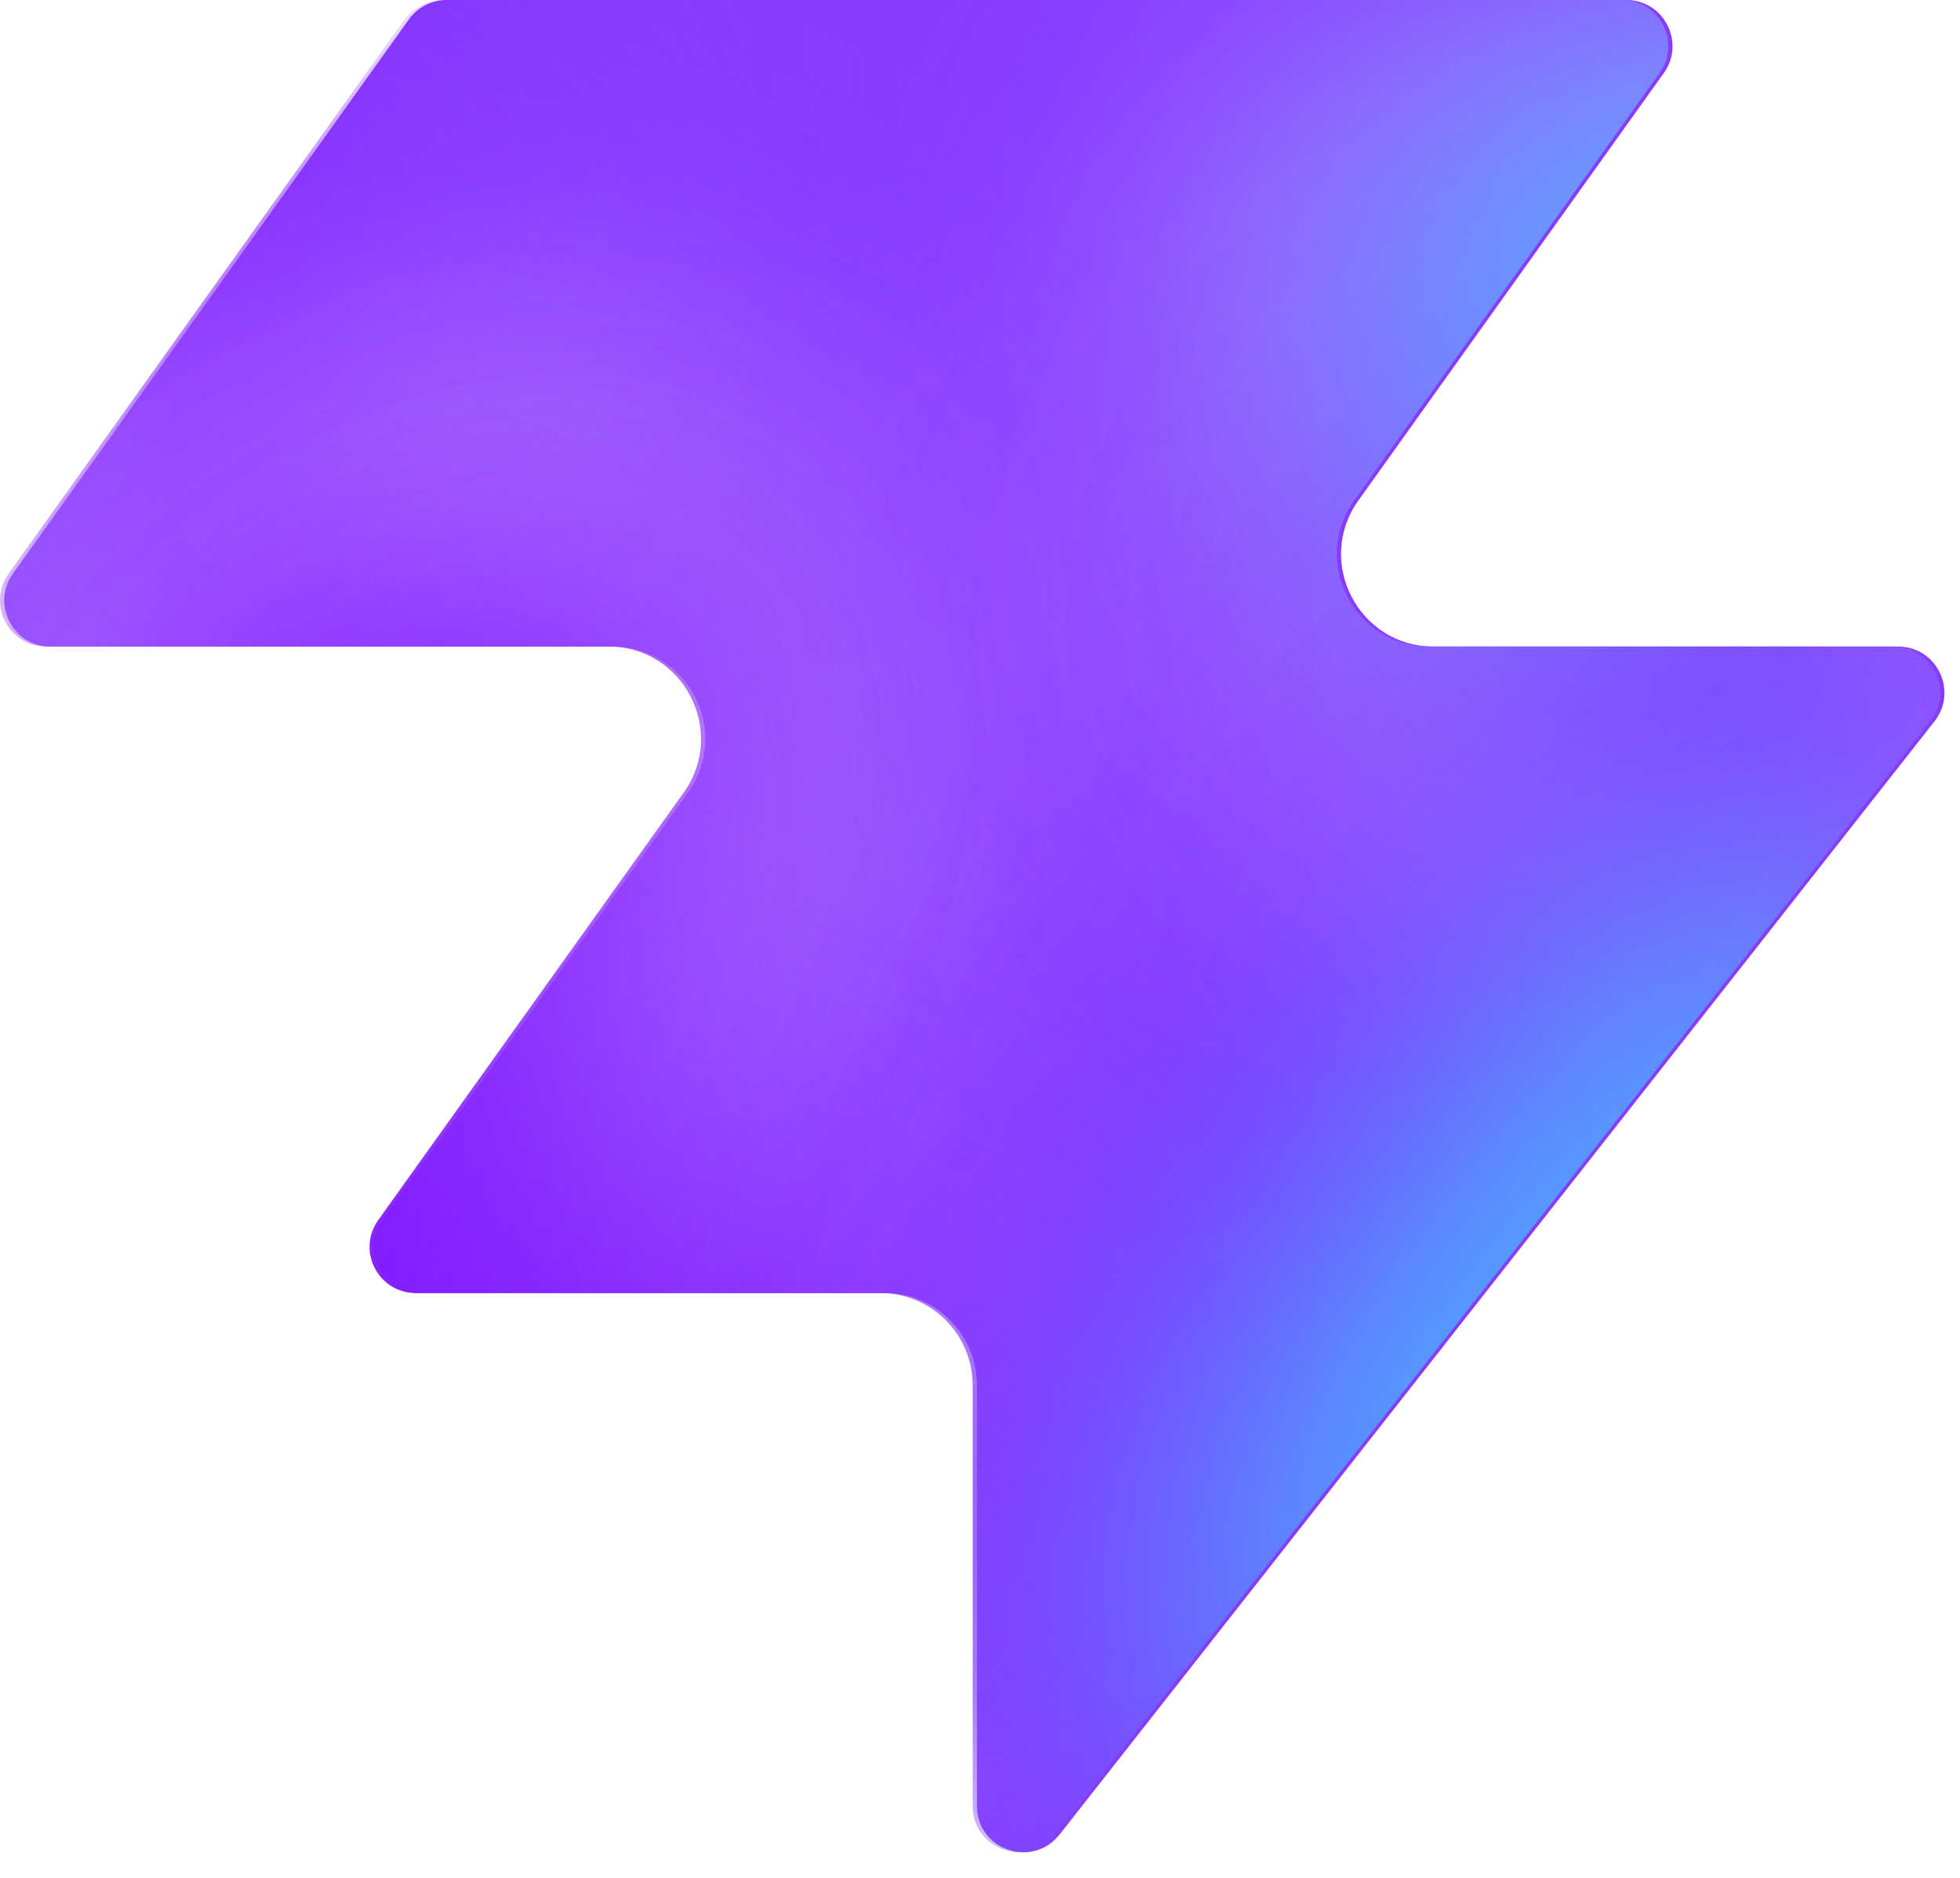
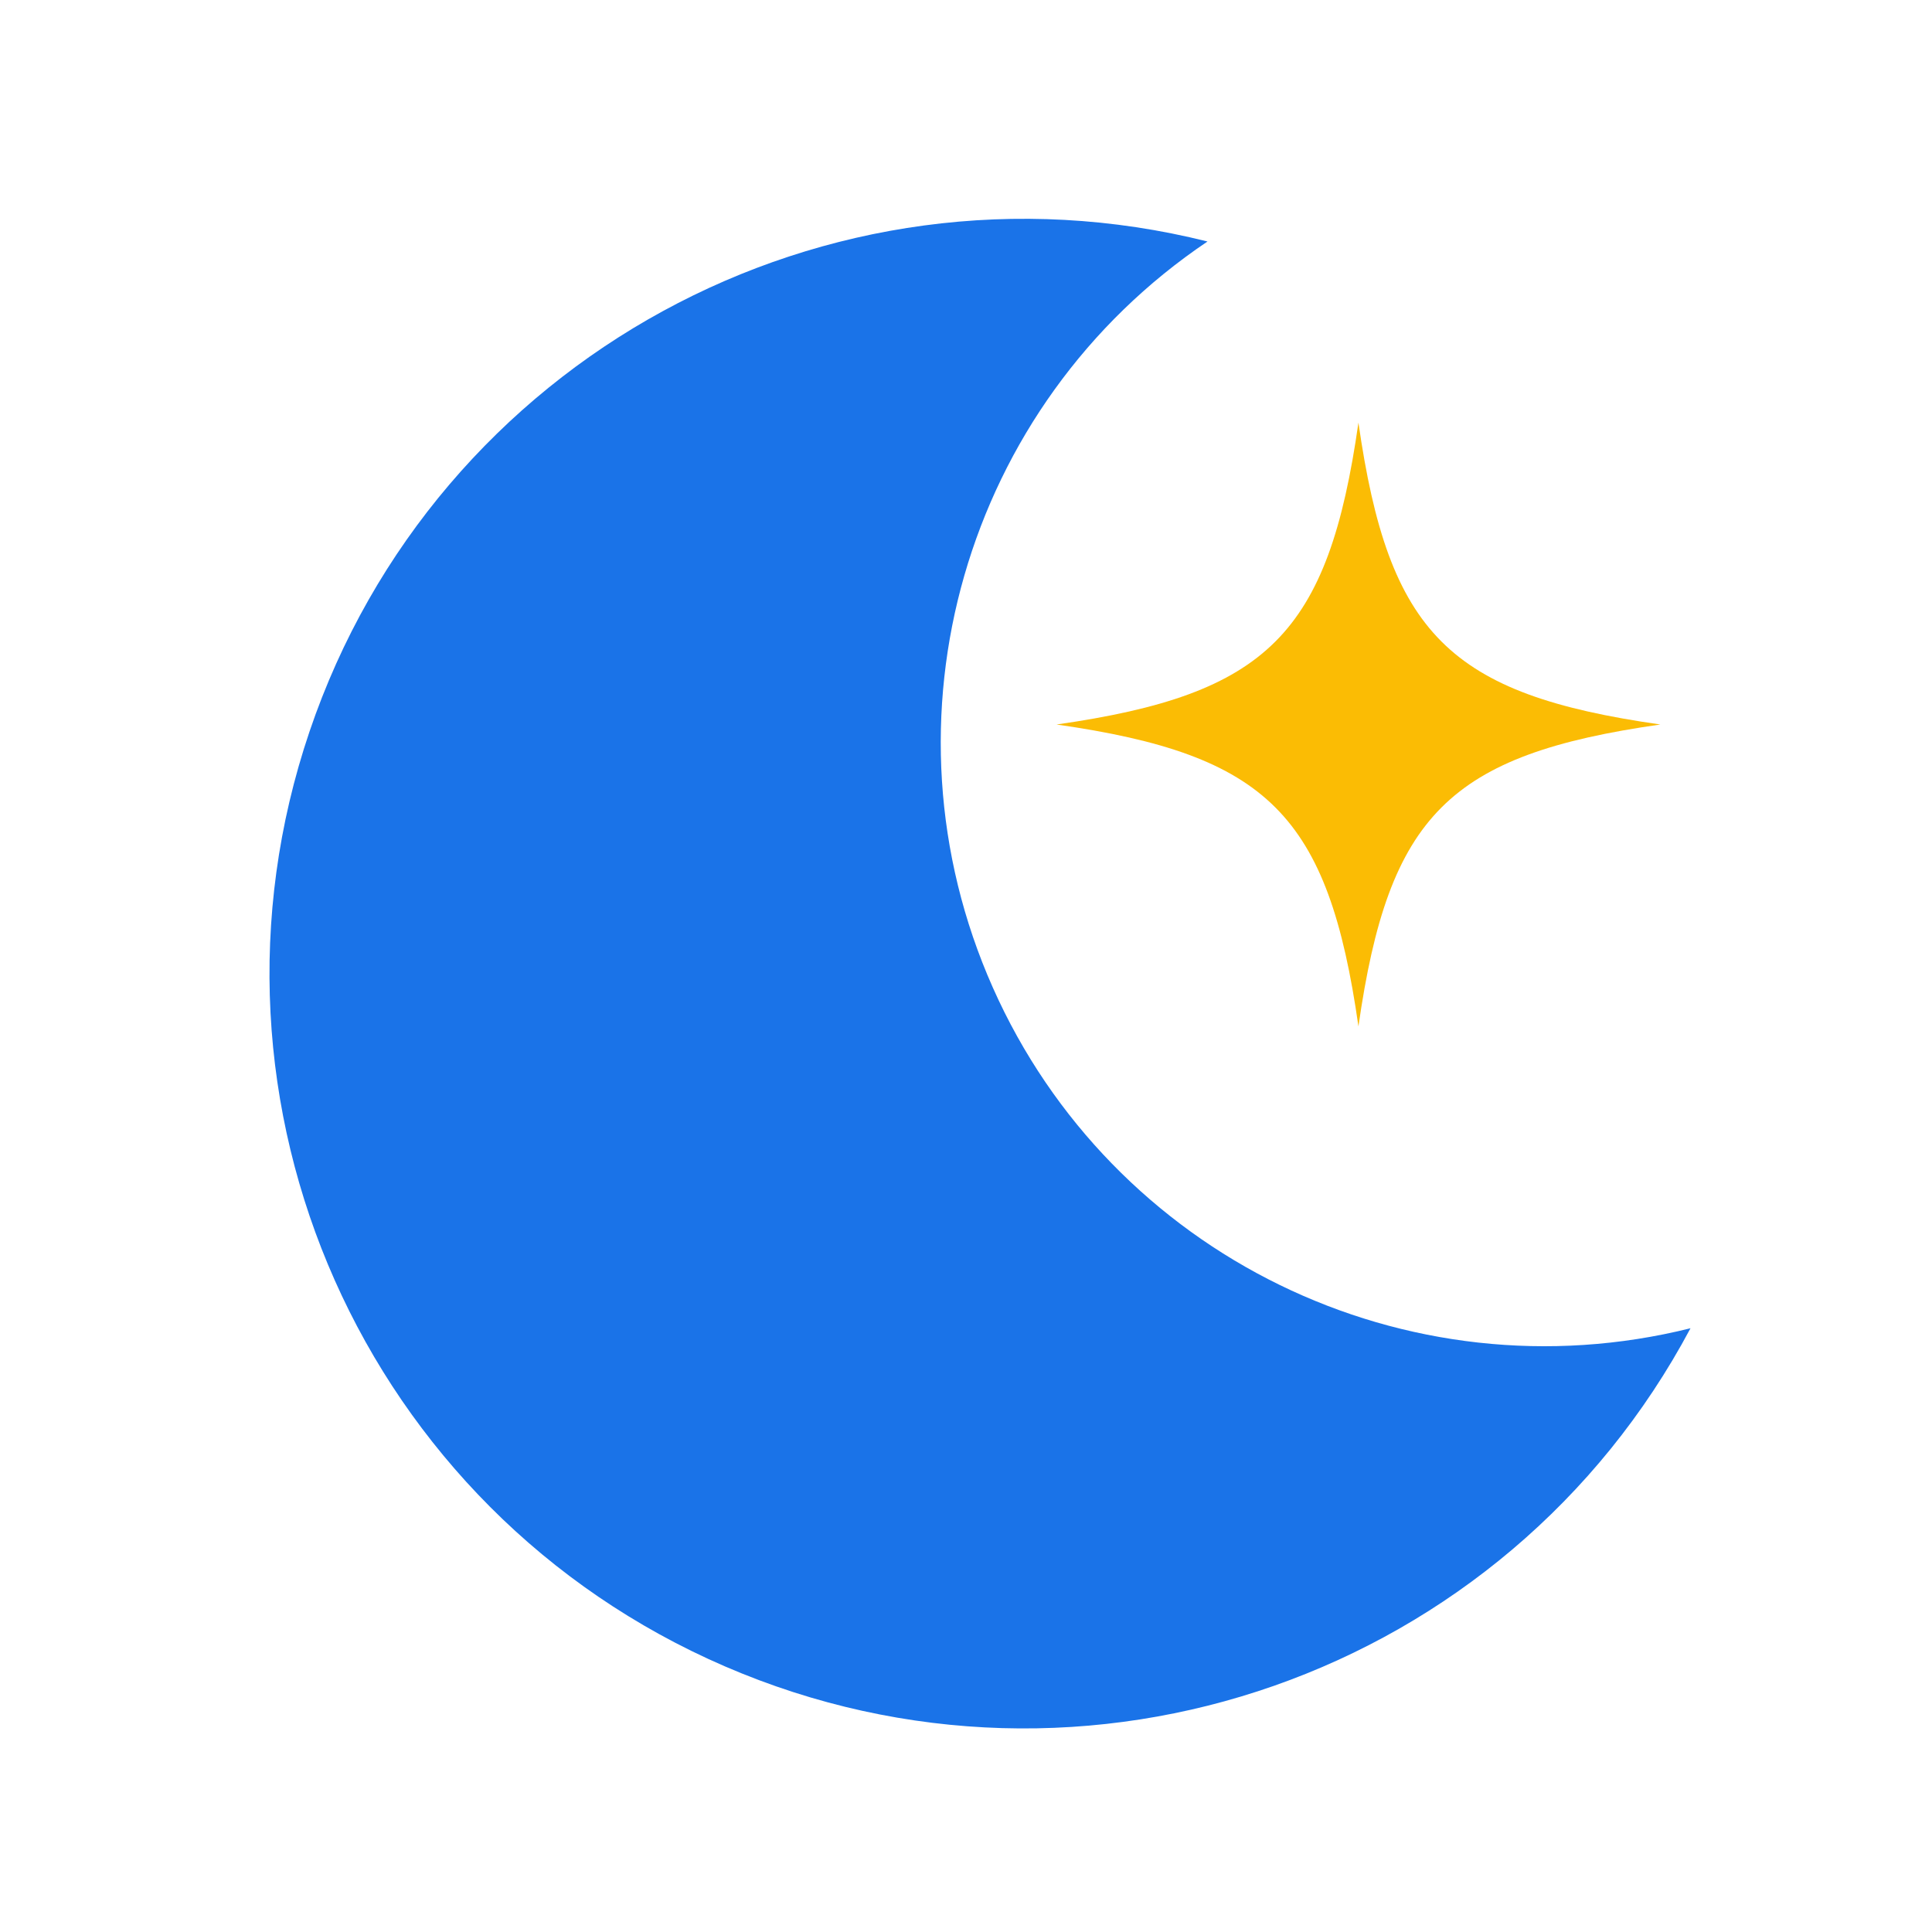
- <svg xmlns="http://www.w3.org/2000/svg" width="48" height="46" fill="none" viewBox="0 0 48 46">
-   <path fill="#863bff" d="M25.946 44.938c-.664.845-2.021.375-2.021-.698V33.937a2.26 2.26 0 0 0-2.262-2.262H10.287c-.92 0-1.456-1.04-.92-1.788l7.48-10.471c1.07-1.497 0-3.578-1.842-3.578H1.237c-.92 0-1.456-1.04-.92-1.788L10.013.474c.214-.297.556-.474.92-.474h28.894c.92 0 1.456 1.04.92 1.788l-7.48 10.471c-1.07 1.498 0 3.579 1.842 3.579h11.377c.943 0 1.473 1.088.89 1.83L25.947 44.94z" style="fill:#863bff;fill:color(display-p3 .525 .23 1);fill-opacity:1" />
-   <mask id="a" width="48" height="46" x="0" y="0" maskUnits="userSpaceOnUse" style="mask-type:alpha">
-     <path fill="#000" d="M25.842 44.938c-.664.844-2.021.375-2.021-.698V33.937a2.26 2.26 0 0 0-2.262-2.262H10.183c-.92 0-1.456-1.04-.92-1.788l7.48-10.471c1.07-1.498 0-3.579-1.842-3.579H1.133c-.92 0-1.456-1.04-.92-1.787L9.91.473c.214-.297.556-.474.92-.474h28.894c.92 0 1.456 1.04.92 1.788l-7.48 10.471c-1.07 1.498 0 3.578 1.842 3.578h11.377c.943 0 1.473 1.088.89 1.832L25.843 44.94z" style="fill:#000;fill-opacity:1" />
-   </mask>
-   <g mask="url(#a)">
-     <g filter="url(#b)">
-       <ellipse cx="5.508" cy="14.704" fill="#ede6ff" rx="5.508" ry="14.704" style="fill:#ede6ff;fill:color(display-p3 .927 .903 1);fill-opacity:1" transform="matrix(.00324 1 1 -.00324 -4.47 31.516)" />
-     </g>
-     <g filter="url(#c)">
-       <ellipse cx="10.399" cy="29.851" fill="#ede6ff" rx="10.399" ry="29.851" style="fill:#ede6ff;fill:color(display-p3 .927 .903 1);fill-opacity:1" transform="matrix(.00324 1 1 -.00324 -39.328 7.883)" />
-     </g>
-     <g filter="url(#d)">
-       <ellipse cx="5.508" cy="30.487" fill="#7e14ff" rx="5.508" ry="30.487" style="fill:#7e14ff;fill:color(display-p3 .492 .077 1);fill-opacity:1" transform="rotate(89.814 -25.913 -14.639)scale(1 -1)" />
-     </g>
-     <g filter="url(#e)">
-       <ellipse cx="5.508" cy="30.599" fill="#7e14ff" rx="5.508" ry="30.599" style="fill:#7e14ff;fill:color(display-p3 .492 .077 1);fill-opacity:1" transform="rotate(89.814 -32.644 -3.334)scale(1 -1)" />
-     </g>
-     <g filter="url(#f)">
-       <ellipse cx="5.508" cy="30.599" fill="#7e14ff" rx="5.508" ry="30.599" style="fill:#7e14ff;fill:color(display-p3 .492 .077 1);fill-opacity:1" transform="matrix(.00324 1 1 -.00324 -34.34 30.47)" />
-     </g>
-     <g filter="url(#g)">
-       <ellipse cx="14.072" cy="22.078" fill="#ede6ff" rx="14.072" ry="22.078" style="fill:#ede6ff;fill:color(display-p3 .927 .903 1);fill-opacity:1" transform="rotate(93.35 24.506 48.493)scale(-1 1)" />
-     </g>
-     <g filter="url(#h)">
-       <ellipse cx="3.47" cy="21.501" fill="#7e14ff" rx="3.47" ry="21.501" style="fill:#7e14ff;fill:color(display-p3 .492 .077 1);fill-opacity:1" transform="rotate(89.009 28.708 47.59)scale(-1 1)" />
-     </g>
-     <g filter="url(#i)">
-       <ellipse cx="3.47" cy="21.501" fill="#7e14ff" rx="3.47" ry="21.501" style="fill:#7e14ff;fill:color(display-p3 .492 .077 1);fill-opacity:1" transform="rotate(89.009 28.708 47.59)scale(-1 1)" />
-     </g>
-     <g filter="url(#j)">
-       <ellipse cx=".387" cy="8.972" fill="#7e14ff" rx="4.407" ry="29.108" style="fill:#7e14ff;fill:color(display-p3 .492 .077 1);fill-opacity:1" transform="rotate(39.51 .387 8.972)" />
-     </g>
-     <g filter="url(#k)">
-       <ellipse cx="47.523" cy="-6.092" fill="#7e14ff" rx="4.407" ry="29.108" style="fill:#7e14ff;fill:color(display-p3 .492 .077 1);fill-opacity:1" transform="rotate(37.892 47.523 -6.092)" />
-     </g>
-     <g filter="url(#l)">
-       <ellipse cx="41.412" cy="6.333" fill="#47bfff" rx="5.971" ry="9.665" style="fill:#47bfff;fill:color(display-p3 .28 .748 1);fill-opacity:1" transform="rotate(37.892 41.412 6.333)" />
-     </g>
-     <g filter="url(#m)">
-       <ellipse cx="-1.879" cy="38.332" fill="#7e14ff" rx="4.407" ry="29.108" style="fill:#7e14ff;fill:color(display-p3 .492 .077 1);fill-opacity:1" transform="rotate(37.892 -1.88 38.332)" />
-     </g>
-     <g filter="url(#n)">
-       <ellipse cx="-1.879" cy="38.332" fill="#7e14ff" rx="4.407" ry="29.108" style="fill:#7e14ff;fill:color(display-p3 .492 .077 1);fill-opacity:1" transform="rotate(37.892 -1.88 38.332)" />
-     </g>
-     <g filter="url(#o)">
-       <ellipse cx="35.651" cy="29.907" fill="#7e14ff" rx="4.407" ry="29.108" style="fill:#7e14ff;fill:color(display-p3 .492 .077 1);fill-opacity:1" transform="rotate(37.892 35.651 29.907)" />
-     </g>
-     <g filter="url(#p)">
-       <ellipse cx="38.418" cy="32.4" fill="#47bfff" rx="5.971" ry="15.297" style="fill:#47bfff;fill:color(display-p3 .28 .748 1);fill-opacity:1" transform="rotate(37.892 38.418 32.4)" />
-     </g>
-   </g>
-   <defs>
-     <filter id="b" width="60.045" height="41.654" x="-19.77" y="16.149" color-interpolation-filters="sRGB" filterUnits="userSpaceOnUse">
-       <feFlood flood-opacity="0" result="BackgroundImageFix" />
-       <feBlend in="SourceGraphic" in2="BackgroundImageFix" result="shape" />
-       <feGaussianBlur result="effect1_foregroundBlur_2002_17158" stdDeviation="7.659" />
-     </filter>
-     <filter id="c" width="90.34" height="51.437" x="-54.613" y="-7.533" color-interpolation-filters="sRGB" filterUnits="userSpaceOnUse">
-       <feFlood flood-opacity="0" result="BackgroundImageFix" />
-       <feBlend in="SourceGraphic" in2="BackgroundImageFix" result="shape" />
-       <feGaussianBlur result="effect1_foregroundBlur_2002_17158" stdDeviation="7.659" />
-     </filter>
-     <filter id="d" width="79.355" height="29.4" x="-49.64" y="2.03" color-interpolation-filters="sRGB" filterUnits="userSpaceOnUse">
-       <feFlood flood-opacity="0" result="BackgroundImageFix" />
-       <feBlend in="SourceGraphic" in2="BackgroundImageFix" result="shape" />
-       <feGaussianBlur result="effect1_foregroundBlur_2002_17158" stdDeviation="4.596" />
-     </filter>
-     <filter id="e" width="79.579" height="29.4" x="-45.045" y="20.029" color-interpolation-filters="sRGB" filterUnits="userSpaceOnUse">
-       <feFlood flood-opacity="0" result="BackgroundImageFix" />
-       <feBlend in="SourceGraphic" in2="BackgroundImageFix" result="shape" />
-       <feGaussianBlur result="effect1_foregroundBlur_2002_17158" stdDeviation="4.596" />
-     </filter>
-     <filter id="f" width="79.579" height="29.4" x="-43.513" y="21.178" color-interpolation-filters="sRGB" filterUnits="userSpaceOnUse">
-       <feFlood flood-opacity="0" result="BackgroundImageFix" />
-       <feBlend in="SourceGraphic" in2="BackgroundImageFix" result="shape" />
-       <feGaussianBlur result="effect1_foregroundBlur_2002_17158" stdDeviation="4.596" />
-     </filter>
-     <filter id="g" width="74.749" height="58.852" x="15.756" y="-17.901" color-interpolation-filters="sRGB" filterUnits="userSpaceOnUse">
-       <feFlood flood-opacity="0" result="BackgroundImageFix" />
-       <feBlend in="SourceGraphic" in2="BackgroundImageFix" result="shape" />
-       <feGaussianBlur result="effect1_foregroundBlur_2002_17158" stdDeviation="7.659" />
-     </filter>
-     <filter id="h" width="61.377" height="25.362" x="23.548" y="2.284" color-interpolation-filters="sRGB" filterUnits="userSpaceOnUse">
-       <feFlood flood-opacity="0" result="BackgroundImageFix" />
-       <feBlend in="SourceGraphic" in2="BackgroundImageFix" result="shape" />
-       <feGaussianBlur result="effect1_foregroundBlur_2002_17158" stdDeviation="4.596" />
-     </filter>
-     <filter id="i" width="61.377" height="25.362" x="23.548" y="2.284" color-interpolation-filters="sRGB" filterUnits="userSpaceOnUse">
-       <feFlood flood-opacity="0" result="BackgroundImageFix" />
-       <feBlend in="SourceGraphic" in2="BackgroundImageFix" result="shape" />
-       <feGaussianBlur result="effect1_foregroundBlur_2002_17158" stdDeviation="4.596" />
-     </filter>
-     <filter id="j" width="56.045" height="63.649" x="-27.636" y="-22.853" color-interpolation-filters="sRGB" filterUnits="userSpaceOnUse">
-       <feFlood flood-opacity="0" result="BackgroundImageFix" />
-       <feBlend in="SourceGraphic" in2="BackgroundImageFix" result="shape" />
-       <feGaussianBlur result="effect1_foregroundBlur_2002_17158" stdDeviation="4.596" />
-     </filter>
-     <filter id="k" width="54.814" height="64.646" x="20.116" y="-38.415" color-interpolation-filters="sRGB" filterUnits="userSpaceOnUse">
-       <feFlood flood-opacity="0" result="BackgroundImageFix" />
-       <feBlend in="SourceGraphic" in2="BackgroundImageFix" result="shape" />
-       <feGaussianBlur result="effect1_foregroundBlur_2002_17158" stdDeviation="4.596" />
-     </filter>
-     <filter id="l" width="33.541" height="35.313" x="24.641" y="-11.323" color-interpolation-filters="sRGB" filterUnits="userSpaceOnUse">
-       <feFlood flood-opacity="0" result="BackgroundImageFix" />
-       <feBlend in="SourceGraphic" in2="BackgroundImageFix" result="shape" />
-       <feGaussianBlur result="effect1_foregroundBlur_2002_17158" stdDeviation="4.596" />
-     </filter>
-     <filter id="m" width="54.814" height="64.646" x="-29.286" y="6.009" color-interpolation-filters="sRGB" filterUnits="userSpaceOnUse">
-       <feFlood flood-opacity="0" result="BackgroundImageFix" />
-       <feBlend in="SourceGraphic" in2="BackgroundImageFix" result="shape" />
-       <feGaussianBlur result="effect1_foregroundBlur_2002_17158" stdDeviation="4.596" />
-     </filter>
-     <filter id="n" width="54.814" height="64.646" x="-29.286" y="6.009" color-interpolation-filters="sRGB" filterUnits="userSpaceOnUse">
-       <feFlood flood-opacity="0" result="BackgroundImageFix" />
-       <feBlend in="SourceGraphic" in2="BackgroundImageFix" result="shape" />
-       <feGaussianBlur result="effect1_foregroundBlur_2002_17158" stdDeviation="4.596" />
-     </filter>
-     <filter id="o" width="54.814" height="64.646" x="8.244" y="-2.416" color-interpolation-filters="sRGB" filterUnits="userSpaceOnUse">
-       <feFlood flood-opacity="0" result="BackgroundImageFix" />
-       <feBlend in="SourceGraphic" in2="BackgroundImageFix" result="shape" />
-       <feGaussianBlur result="effect1_foregroundBlur_2002_17158" stdDeviation="4.596" />
-     </filter>
-     <filter id="p" width="39.409" height="43.623" x="18.713" y="10.588" color-interpolation-filters="sRGB" filterUnits="userSpaceOnUse">
-       <feFlood flood-opacity="0" result="BackgroundImageFix" />
-       <feBlend in="SourceGraphic" in2="BackgroundImageFix" result="shape" />
-       <feGaussianBlur result="effect1_foregroundBlur_2002_17158" stdDeviation="4.596" />
-     </filter>
-   </defs>
+ <svg xmlns="http://www.w3.org/2000/svg" viewBox="0 0 64 64">
+   <path d="M40 8A25 25 0 1 0 56 44A20 20 0 0 1 40 8Z" fill="#1A73E8" />
+   <path d="M45 14C46 21 48 23 55 24C48 25 46 27 45 34C44 27 42 25 35 24C42 23 44 21 45 14Z" fill="#FBBC04" />
</svg>
